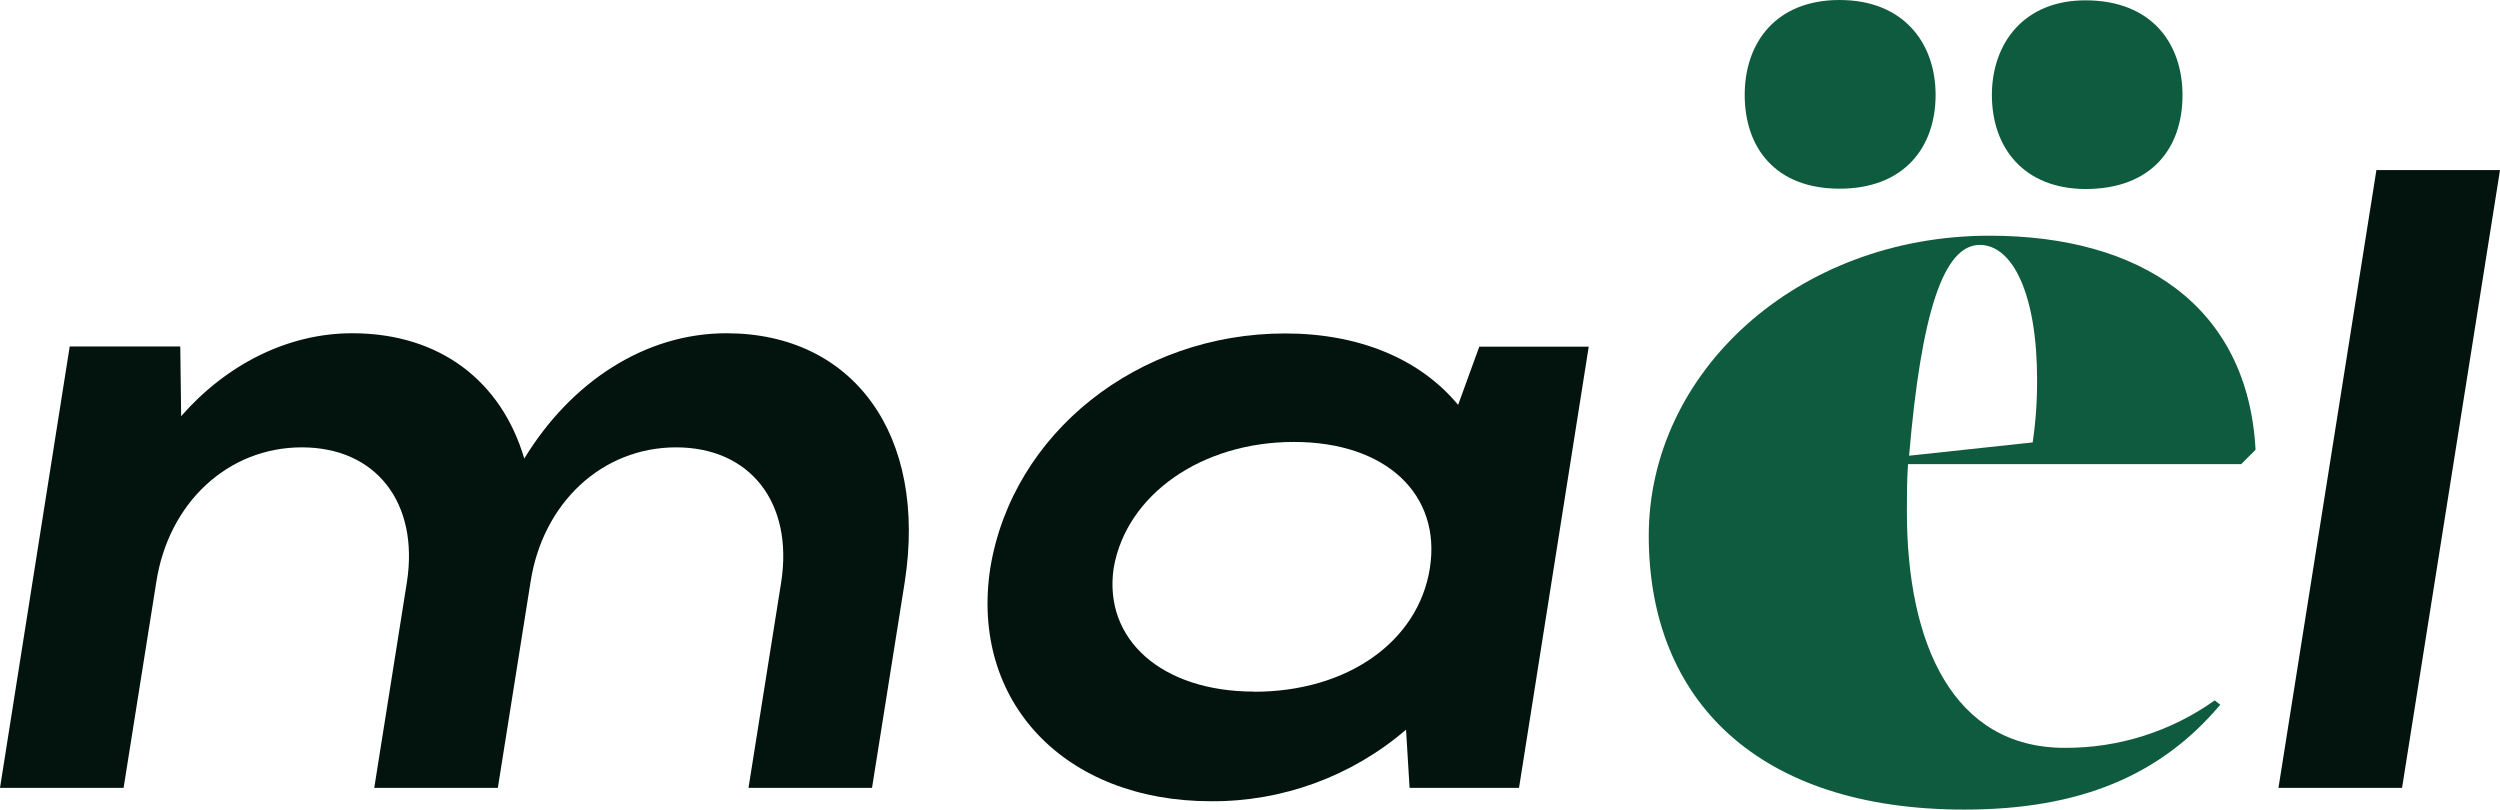
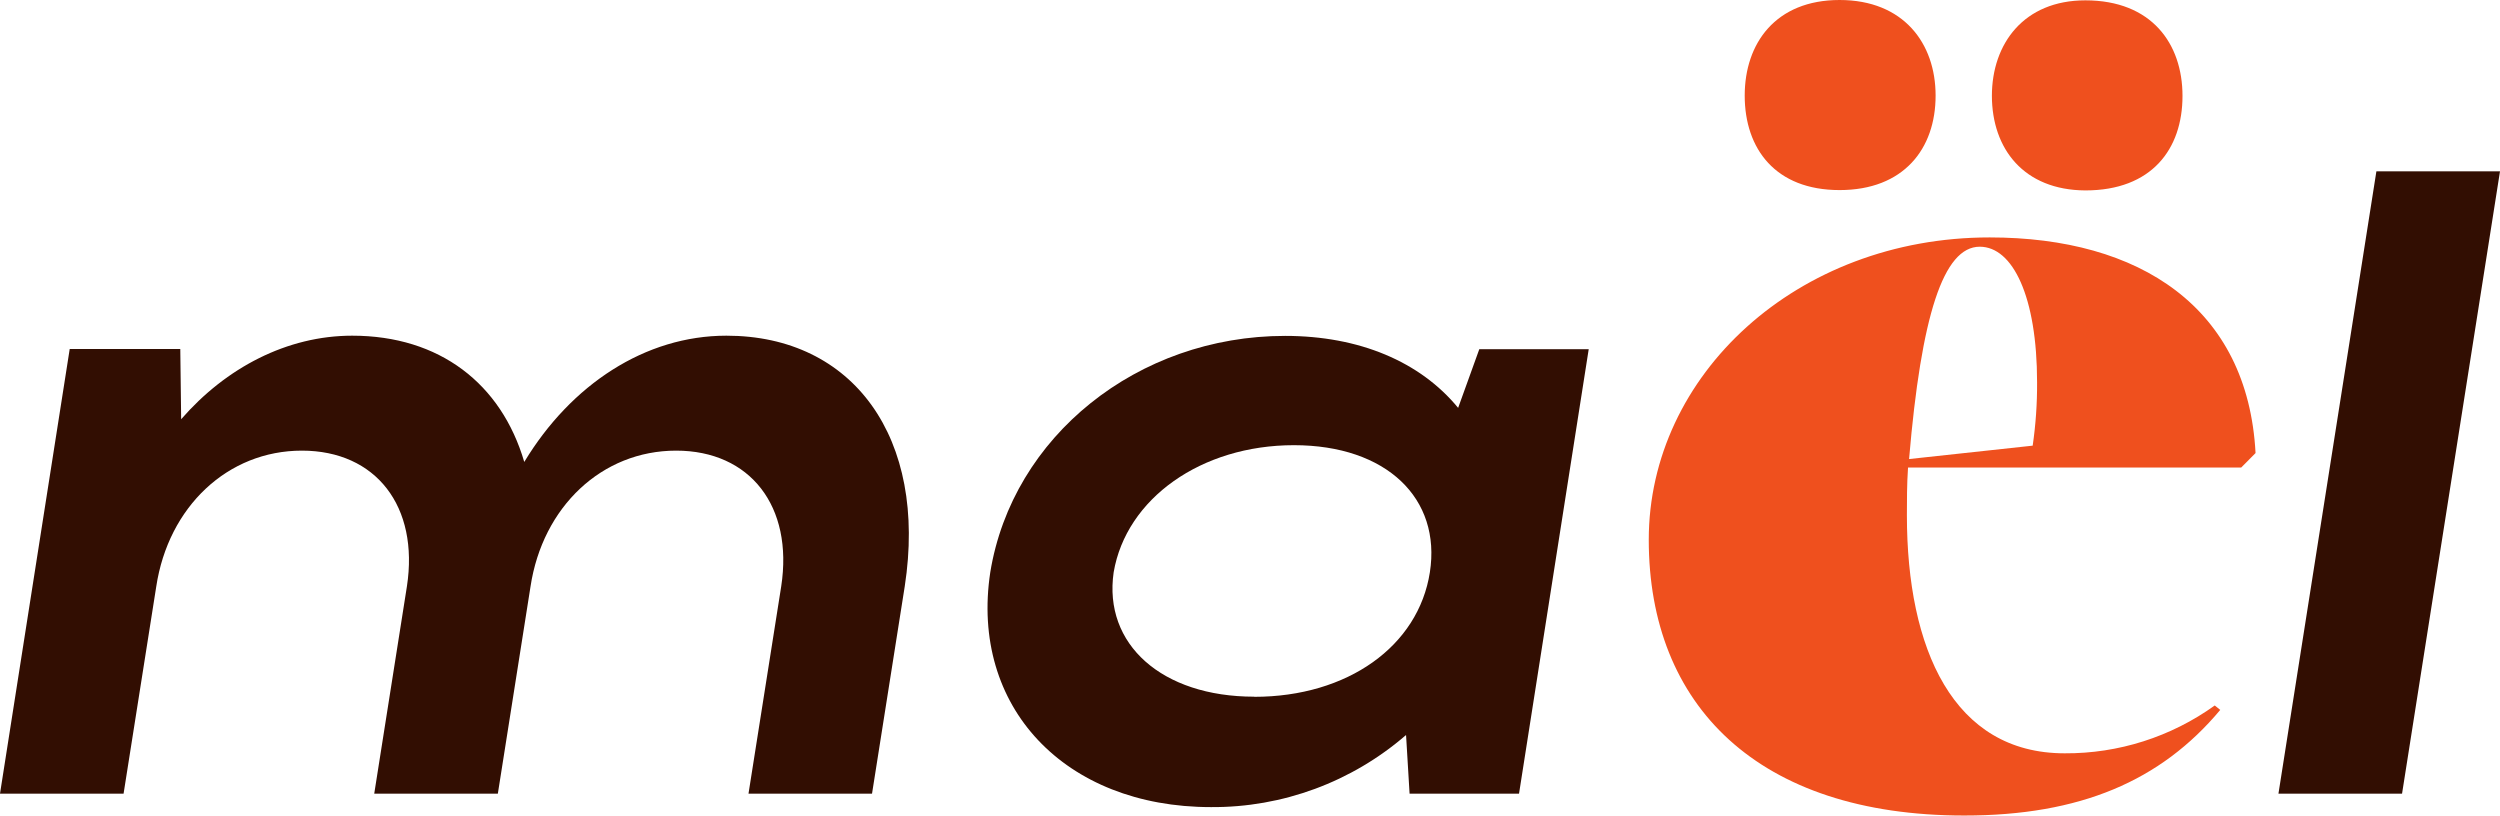
- <svg xmlns="http://www.w3.org/2000/svg" viewBox="0 0 374.42 121.29">
-   <defs>
-     <style>.cls-1{fill:#02140d;}.cls-2{fill:#0e5b3f;}</style>
-   </defs>
-   <g id="Calque_2" data-name="Calque 2">
-     <g id="Calque_1-2" data-name="Calque 1">
-       <path class="cls-1" d="M18.51,118H0L10.44,51.89H27l.13,10.44C33.84,54.67,43,49.91,52.74,49.91c13.09,0,22.34,7.13,25.78,18.77,7-11.5,18.11-18.77,30.27-18.77,19,0,30.14,15.2,26.71,37.27L130.6,118H112.1L117,87.18C118.84,75.29,112.36,67,101.26,67s-20,8.33-21.81,20.22L74.56,118H56.05l4.89-30.8C62.79,75.29,56.31,67,45.21,67s-20,8.33-21.81,20.22Z" />
-       <path class="cls-1" d="M211.11,118l-.53-8.72A44.36,44.36,0,0,1,181.36,120c-21.94,0-36.09-14.94-33.05-34.9,3.31-20.23,22.08-35.16,44.16-35.16,11.1,0,20.22,3.83,25.91,10.7l3.17-8.72h16.39L227.5,118Zm-23.27-14.4c14,0,24.59-7.54,26.31-18.51s-6.48-18.9-20.36-18.9-25.12,7.93-27,18.9C165.23,95.78,174,103.58,187.84,103.58Z" />
-       <path class="cls-2" d="M309.22,112a38.34,38.34,0,0,0,22.48-7.11l.82.66c-8.92,10.58-21,15.7-38.33,15.7-30.9,0-47.26-16.36-47.26-41,0-24.46,22.14-44.95,51.06-44.95,22.47,0,38.66,10.41,39.82,32.06l-2.15,2.15h-49.9c-.17,2.48-.17,5-.17,7.1C285.59,96.5,292.54,112,309.22,112ZM261.3,14.21C261.3,6.44,265.93,0,275.51,0s14.38,6.44,14.38,14.21c0,7.93-4.79,14.05-14.38,14.05S261.3,22.14,261.3,14.21Zm43.13,52.05a62.43,62.43,0,0,0,.66-9.42c0-12.72-3.63-20.16-8.59-20.16-5.45,0-8.76,10.25-10.58,31.57Zm-6.11-52c0-7.77,4.79-14.21,14-14.21,9.92,0,14.55,6.44,14.55,14.21,0,7.93-4.63,14.05-14.55,14.05C303.11,28.26,298.32,22.14,298.32,14.21Z" />
-       <path class="cls-1" d="M359.75,118H341.24l14.67-92.53h18.51Z" />
-     </g>
-   </g>
+ <svg xmlns="http://www.w3.org/2000/svg" width="95" height="31" viewBox="0 0 95 31" fill="none">
+   <path d="M4.696 30.159H0L2.649 13.262H6.851L6.884 15.931C8.586 13.973 10.91 12.756 13.382 12.756C16.703 12.756 19.05 14.579 19.922 17.554C21.699 14.614 24.517 12.756 27.603 12.756C32.424 12.756 35.25 16.641 34.38 22.282L33.137 30.159H28.443L29.686 22.282C30.153 19.243 28.509 17.124 25.692 17.124C22.876 17.124 20.618 19.253 20.159 22.292L18.918 30.159H14.221L15.462 22.287C15.931 19.243 14.287 17.124 11.471 17.124C8.655 17.124 6.396 19.253 5.937 22.292L4.696 30.159Z" fill="#320E02" />
+   <path d="M53.564 30.159L53.43 27.93C51.368 29.716 48.734 30.689 46.016 30.67C40.449 30.67 36.859 26.852 37.63 21.75C38.47 16.58 43.232 12.764 48.835 12.764C51.651 12.764 53.965 13.743 55.409 15.499L56.213 13.27H60.371L57.723 30.159H53.564ZM47.66 26.479C51.212 26.479 53.899 24.552 54.335 21.748C54.772 18.944 52.691 16.917 49.169 16.917C45.648 16.917 42.796 18.944 42.319 21.748C41.923 24.48 44.148 26.474 47.66 26.474V26.479Z" fill="#320E02" />
+   <path d="M78.457 28.626C80.501 28.638 82.496 28.003 84.161 26.808L84.369 26.977C82.106 29.681 79.041 30.99 74.644 30.99C66.803 30.99 62.653 26.808 62.653 20.511C62.653 14.259 68.27 9.022 75.608 9.022C81.309 9.022 85.417 11.683 85.711 17.216L85.166 17.766H72.505C72.462 18.4 72.462 19.044 72.462 19.58C72.462 24.664 74.225 28.626 78.457 28.626ZM66.299 3.632C66.299 1.646 67.473 0 69.904 0C72.335 0 73.553 1.646 73.553 3.632C73.553 5.659 72.337 7.223 69.904 7.223C67.471 7.223 66.299 5.659 66.299 3.632ZM77.242 16.935C77.358 16.138 77.414 15.333 77.409 14.527C77.409 11.276 76.488 9.375 75.23 9.375C73.847 9.375 73.007 11.995 72.545 17.444L77.242 16.935ZM75.692 3.645C75.692 1.659 76.907 0.013 79.244 0.013C81.761 0.013 82.935 1.659 82.935 3.645C82.935 5.671 81.761 7.236 79.244 7.236C76.907 7.223 75.692 5.659 75.692 3.632V3.645Z" fill="#EF501E" />
+   <path d="M91.278 30.159H86.581L90.303 6.51H95L91.278 30.159Z" fill="#320E02" />
</svg>
